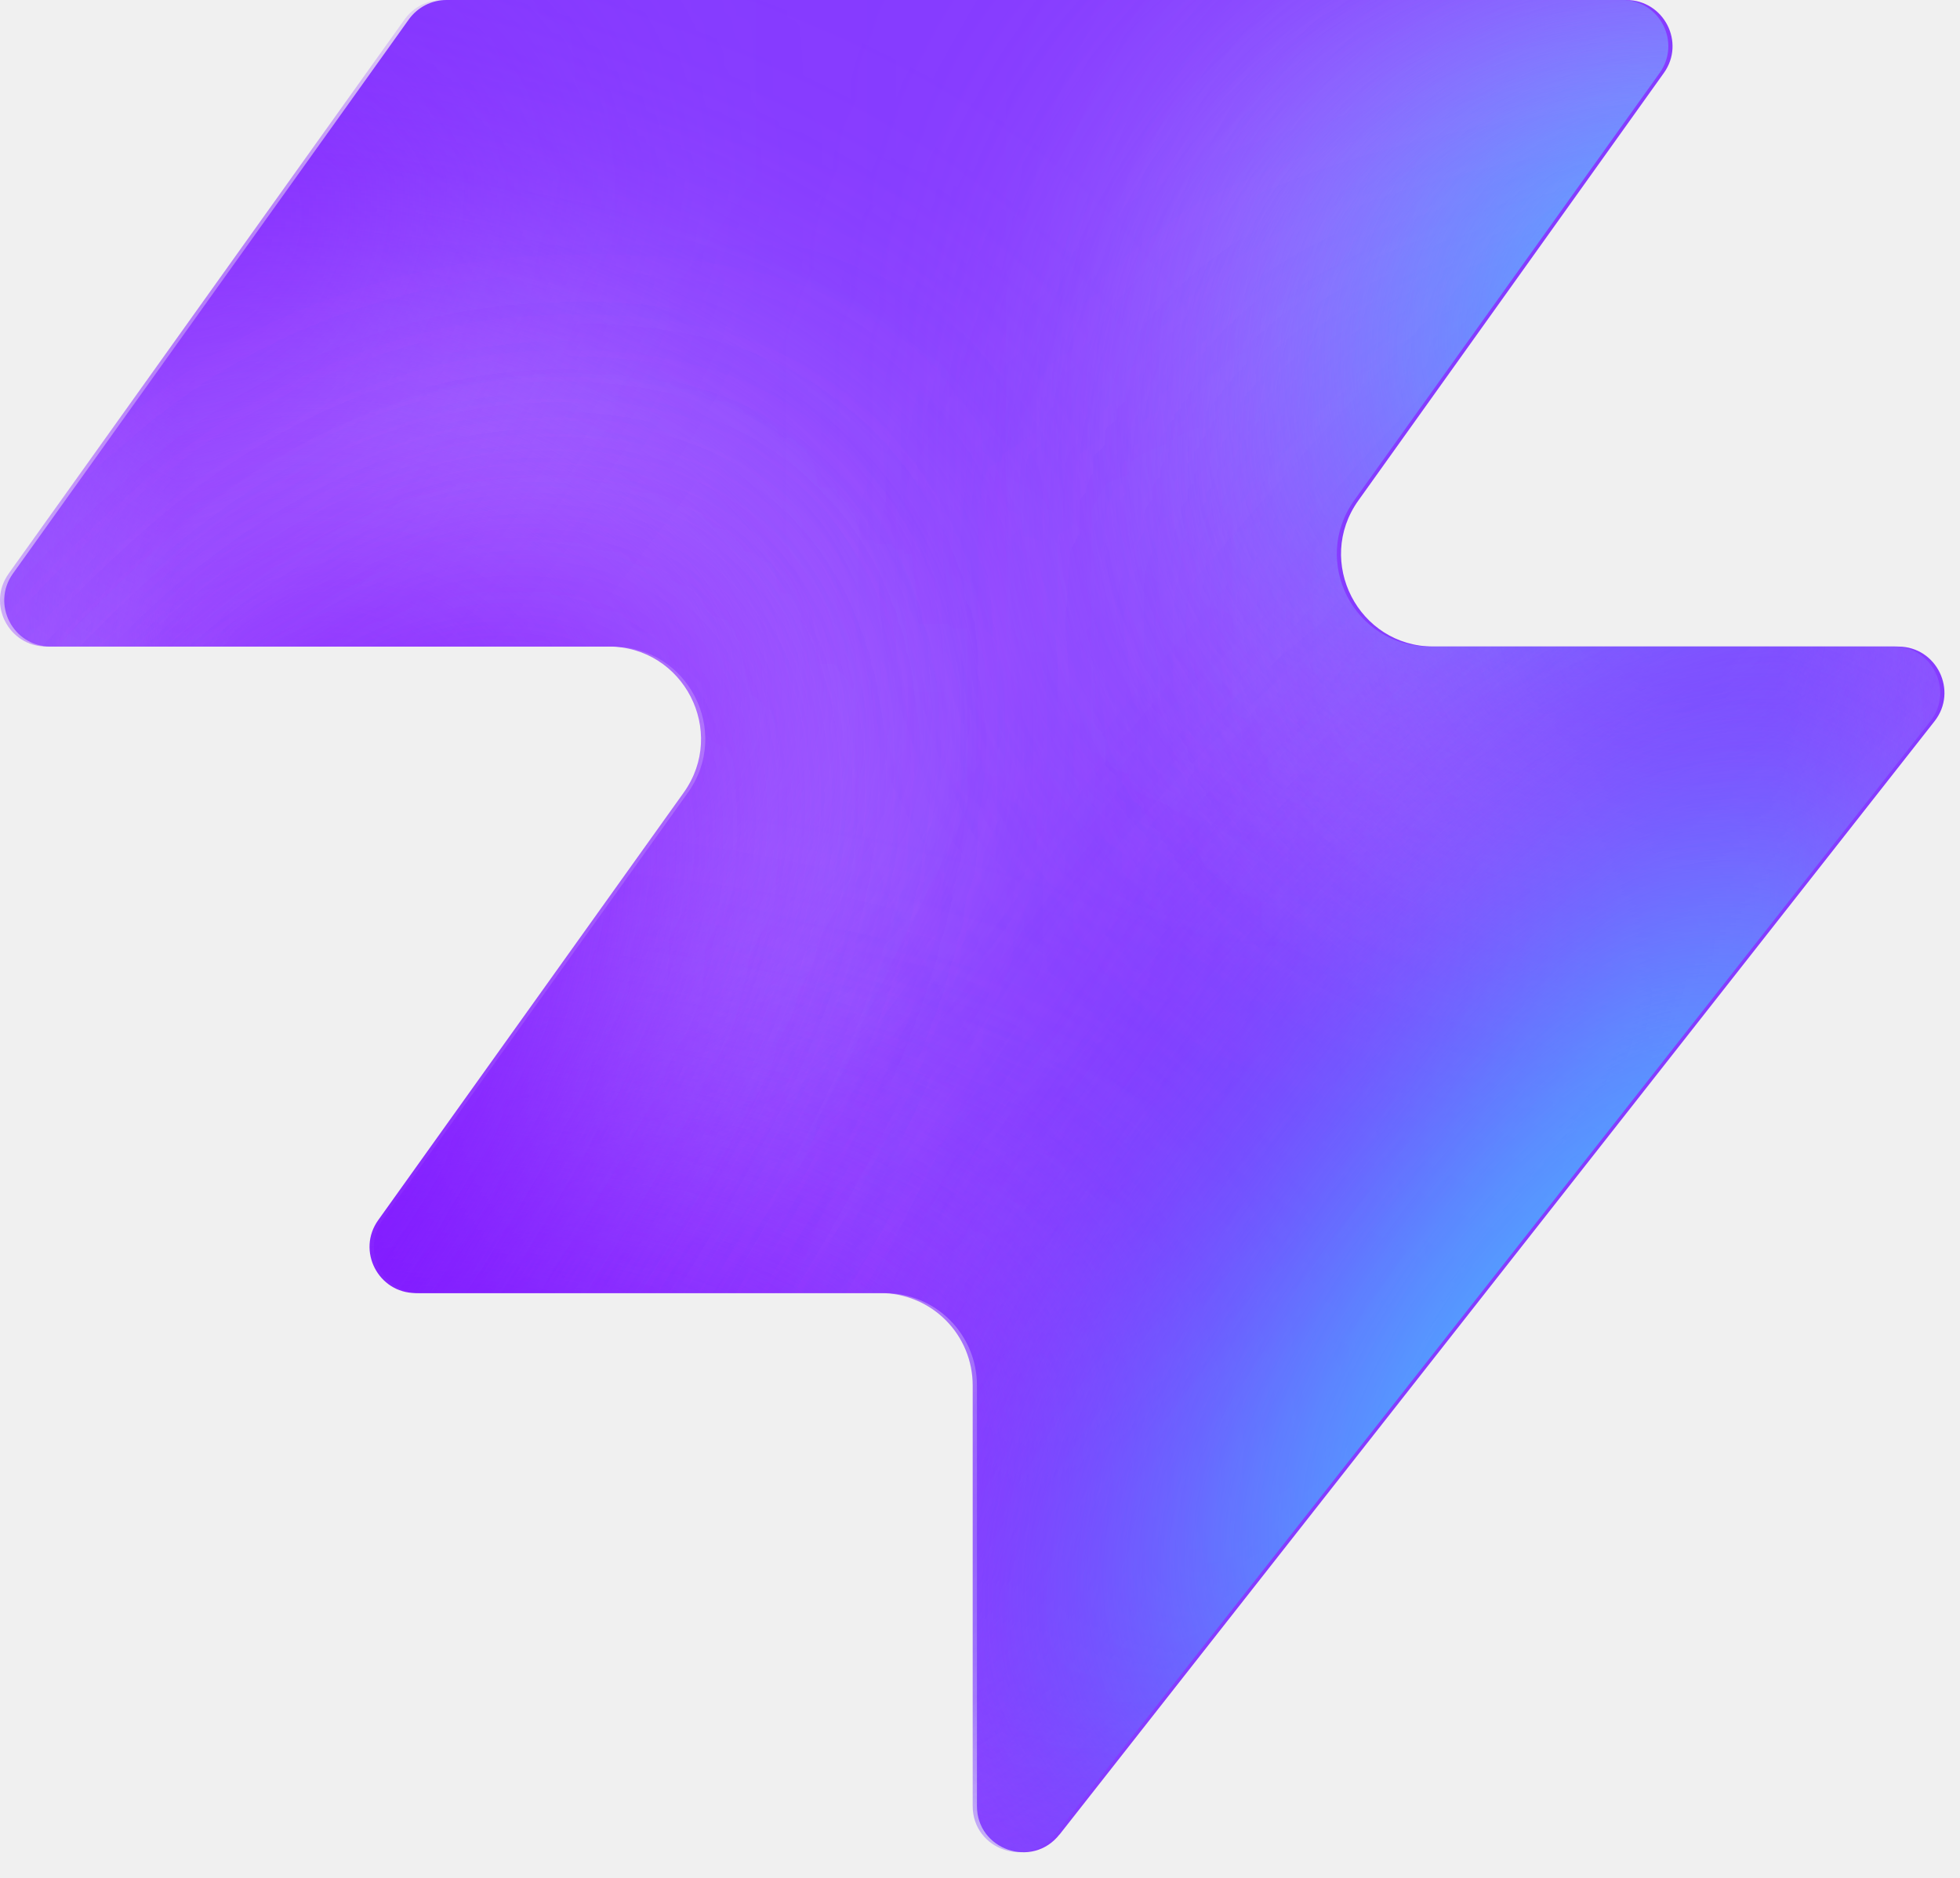
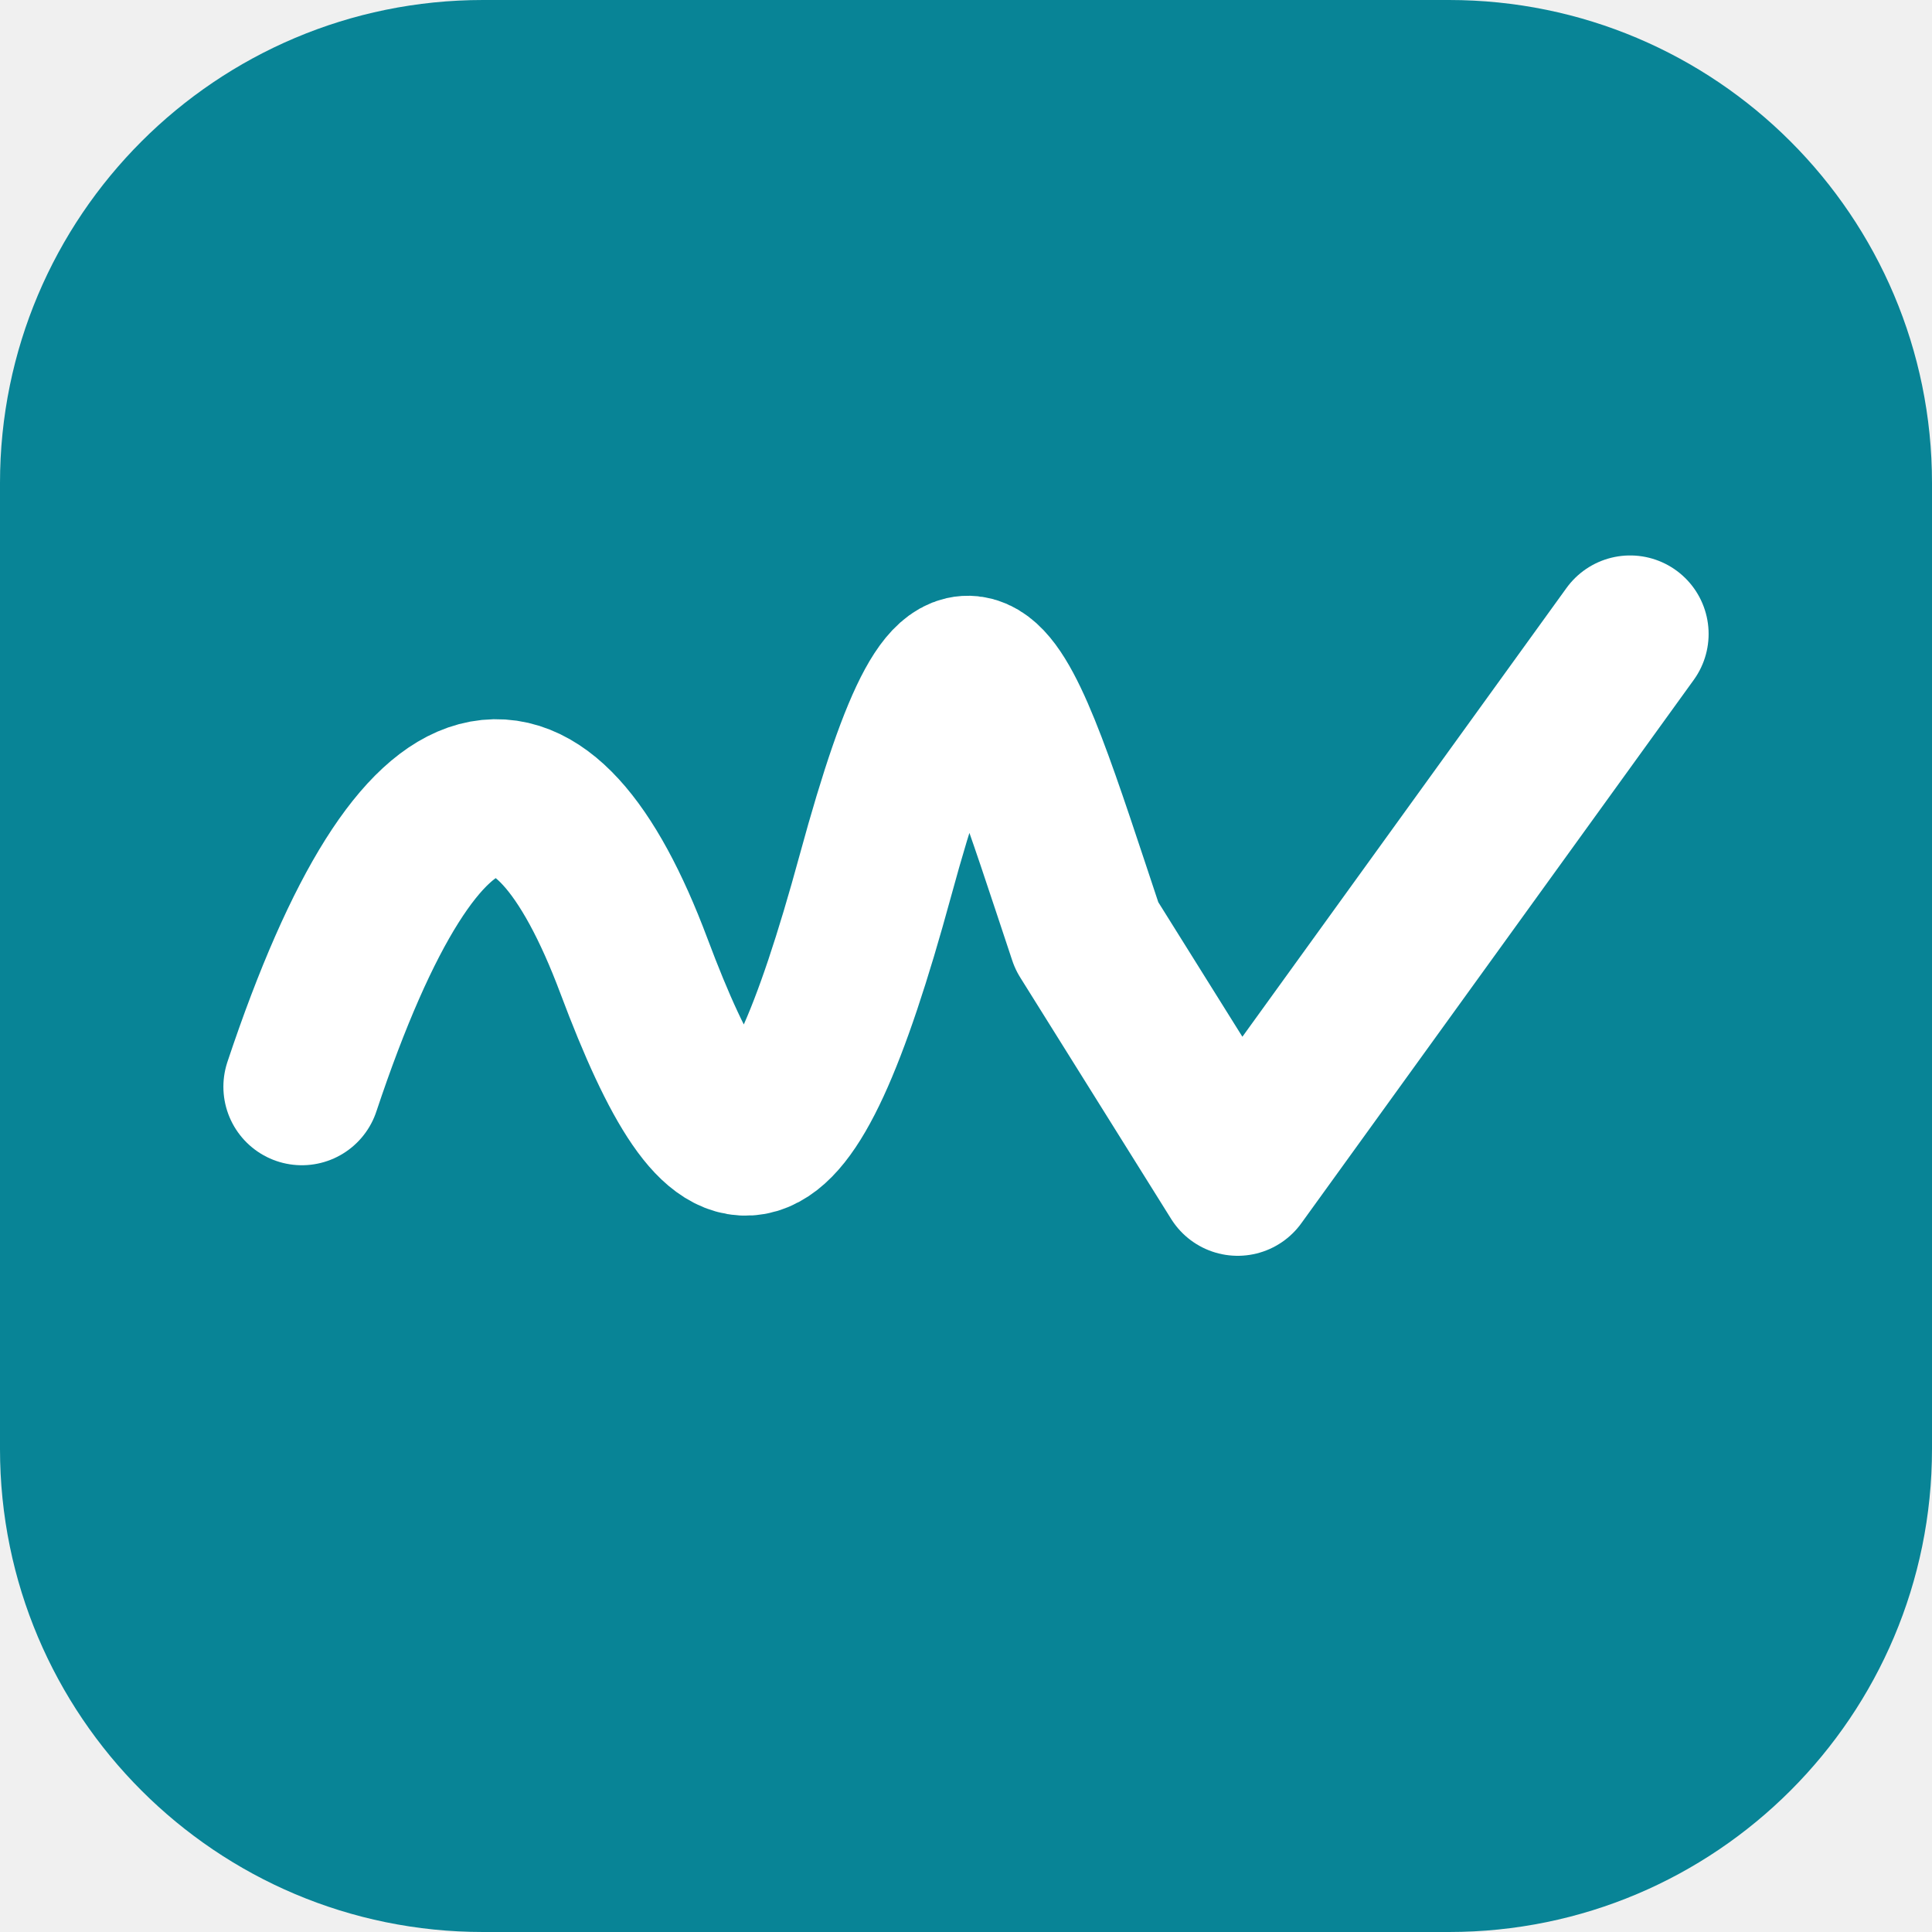
- <svg xmlns="http://www.w3.org/2000/svg" width="48" height="46" fill="none" viewBox="0 0 48 46">
-   <path fill="#863bff" d="M25.946 44.938c-.664.845-2.021.375-2.021-.698V33.937a2.26 2.26 0 0 0-2.262-2.262H10.287c-.92 0-1.456-1.04-.92-1.788l7.48-10.471c1.07-1.497 0-3.578-1.842-3.578H1.237c-.92 0-1.456-1.04-.92-1.788L10.013.474c.214-.297.556-.474.92-.474h28.894c.92 0 1.456 1.04.92 1.788l-7.48 10.471c-1.07 1.498 0 3.579 1.842 3.579h11.377c.943 0 1.473 1.088.89 1.83L25.947 44.94z" style="fill:#863bff;fill:color(display-p3 .525 .23 1);fill-opacity:1" />
-   <mask id="a" width="48" height="46" x="0" y="0" maskUnits="userSpaceOnUse" style="mask-type:alpha">
-     <path fill="#000" d="M25.842 44.938c-.664.844-2.021.375-2.021-.698V33.937a2.26 2.26 0 0 0-2.262-2.262H10.183c-.92 0-1.456-1.04-.92-1.788l7.48-10.471c1.07-1.498 0-3.579-1.842-3.579H1.133c-.92 0-1.456-1.04-.92-1.787L9.91.473c.214-.297.556-.474.92-.474h28.894c.92 0 1.456 1.04.92 1.788l-7.48 10.471c-1.07 1.498 0 3.578 1.842 3.578h11.377c.943 0 1.473 1.088.89 1.832L25.843 44.94z" style="fill:#000;fill-opacity:1" />
-   </mask>
-   <g mask="url(#a)">
-     <g filter="url(#b)">
-       <ellipse cx="5.508" cy="14.704" fill="#ede6ff" rx="5.508" ry="14.704" style="fill:#ede6ff;fill:color(display-p3 .927 .903 1);fill-opacity:1" transform="matrix(.00324 1 1 -.00324 -4.47 31.516)" />
-     </g>
-     <g filter="url(#c)">
-       <ellipse cx="10.399" cy="29.851" fill="#ede6ff" rx="10.399" ry="29.851" style="fill:#ede6ff;fill:color(display-p3 .927 .903 1);fill-opacity:1" transform="matrix(.00324 1 1 -.00324 -39.328 7.883)" />
-     </g>
-     <g filter="url(#d)">
-       <ellipse cx="5.508" cy="30.487" fill="#7e14ff" rx="5.508" ry="30.487" style="fill:#7e14ff;fill:color(display-p3 .492 .077 1);fill-opacity:1" transform="rotate(89.814 -25.913 -14.639)scale(1 -1)" />
-     </g>
-     <g filter="url(#e)">
-       <ellipse cx="5.508" cy="30.599" fill="#7e14ff" rx="5.508" ry="30.599" style="fill:#7e14ff;fill:color(display-p3 .492 .077 1);fill-opacity:1" transform="rotate(89.814 -32.644 -3.334)scale(1 -1)" />
-     </g>
-     <g filter="url(#f)">
-       <ellipse cx="5.508" cy="30.599" fill="#7e14ff" rx="5.508" ry="30.599" style="fill:#7e14ff;fill:color(display-p3 .492 .077 1);fill-opacity:1" transform="matrix(.00324 1 1 -.00324 -34.34 30.47)" />
-     </g>
-     <g filter="url(#g)">
-       <ellipse cx="14.072" cy="22.078" fill="#ede6ff" rx="14.072" ry="22.078" style="fill:#ede6ff;fill:color(display-p3 .927 .903 1);fill-opacity:1" transform="rotate(93.35 24.506 48.493)scale(-1 1)" />
-     </g>
-     <g filter="url(#h)">
-       <ellipse cx="3.47" cy="21.501" fill="#7e14ff" rx="3.47" ry="21.501" style="fill:#7e14ff;fill:color(display-p3 .492 .077 1);fill-opacity:1" transform="rotate(89.009 28.708 47.59)scale(-1 1)" />
-     </g>
-     <g filter="url(#i)">
-       <ellipse cx="3.47" cy="21.501" fill="#7e14ff" rx="3.47" ry="21.501" style="fill:#7e14ff;fill:color(display-p3 .492 .077 1);fill-opacity:1" transform="rotate(89.009 28.708 47.59)scale(-1 1)" />
-     </g>
-     <g filter="url(#j)">
-       <ellipse cx=".387" cy="8.972" fill="#7e14ff" rx="4.407" ry="29.108" style="fill:#7e14ff;fill:color(display-p3 .492 .077 1);fill-opacity:1" transform="rotate(39.51 .387 8.972)" />
-     </g>
-     <g filter="url(#k)">
-       <ellipse cx="47.523" cy="-6.092" fill="#7e14ff" rx="4.407" ry="29.108" style="fill:#7e14ff;fill:color(display-p3 .492 .077 1);fill-opacity:1" transform="rotate(37.892 47.523 -6.092)" />
-     </g>
-     <g filter="url(#l)">
-       <ellipse cx="41.412" cy="6.333" fill="#47bfff" rx="5.971" ry="9.665" style="fill:#47bfff;fill:color(display-p3 .28 .748 1);fill-opacity:1" transform="rotate(37.892 41.412 6.333)" />
-     </g>
-     <g filter="url(#m)">
-       <ellipse cx="-1.879" cy="38.332" fill="#7e14ff" rx="4.407" ry="29.108" style="fill:#7e14ff;fill:color(display-p3 .492 .077 1);fill-opacity:1" transform="rotate(37.892 -1.88 38.332)" />
-     </g>
-     <g filter="url(#n)">
-       <ellipse cx="-1.879" cy="38.332" fill="#7e14ff" rx="4.407" ry="29.108" style="fill:#7e14ff;fill:color(display-p3 .492 .077 1);fill-opacity:1" transform="rotate(37.892 -1.88 38.332)" />
-     </g>
-     <g filter="url(#o)">
-       <ellipse cx="35.651" cy="29.907" fill="#7e14ff" rx="4.407" ry="29.108" style="fill:#7e14ff;fill:color(display-p3 .492 .077 1);fill-opacity:1" transform="rotate(37.892 35.651 29.907)" />
-     </g>
-     <g filter="url(#p)">
-       <ellipse cx="38.418" cy="32.4" fill="#47bfff" rx="5.971" ry="15.297" style="fill:#47bfff;fill:color(display-p3 .28 .748 1);fill-opacity:1" transform="rotate(37.892 38.418 32.4)" />
-     </g>
-   </g>
-   <defs>
-     <filter id="b" width="60.045" height="41.654" x="-19.77" y="16.149" color-interpolation-filters="sRGB" filterUnits="userSpaceOnUse">
-       <feFlood flood-opacity="0" result="BackgroundImageFix" />
-       <feBlend in="SourceGraphic" in2="BackgroundImageFix" result="shape" />
-       <feGaussianBlur result="effect1_foregroundBlur_2002_17158" stdDeviation="7.659" />
-     </filter>
-     <filter id="c" width="90.34" height="51.437" x="-54.613" y="-7.533" color-interpolation-filters="sRGB" filterUnits="userSpaceOnUse">
-       <feFlood flood-opacity="0" result="BackgroundImageFix" />
-       <feBlend in="SourceGraphic" in2="BackgroundImageFix" result="shape" />
-       <feGaussianBlur result="effect1_foregroundBlur_2002_17158" stdDeviation="7.659" />
-     </filter>
-     <filter id="d" width="79.355" height="29.4" x="-49.64" y="2.03" color-interpolation-filters="sRGB" filterUnits="userSpaceOnUse">
-       <feFlood flood-opacity="0" result="BackgroundImageFix" />
-       <feBlend in="SourceGraphic" in2="BackgroundImageFix" result="shape" />
-       <feGaussianBlur result="effect1_foregroundBlur_2002_17158" stdDeviation="4.596" />
-     </filter>
-     <filter id="e" width="79.579" height="29.4" x="-45.045" y="20.029" color-interpolation-filters="sRGB" filterUnits="userSpaceOnUse">
-       <feFlood flood-opacity="0" result="BackgroundImageFix" />
-       <feBlend in="SourceGraphic" in2="BackgroundImageFix" result="shape" />
-       <feGaussianBlur result="effect1_foregroundBlur_2002_17158" stdDeviation="4.596" />
-     </filter>
-     <filter id="f" width="79.579" height="29.4" x="-43.513" y="21.178" color-interpolation-filters="sRGB" filterUnits="userSpaceOnUse">
-       <feFlood flood-opacity="0" result="BackgroundImageFix" />
-       <feBlend in="SourceGraphic" in2="BackgroundImageFix" result="shape" />
-       <feGaussianBlur result="effect1_foregroundBlur_2002_17158" stdDeviation="4.596" />
-     </filter>
-     <filter id="g" width="74.749" height="58.852" x="15.756" y="-17.901" color-interpolation-filters="sRGB" filterUnits="userSpaceOnUse">
-       <feFlood flood-opacity="0" result="BackgroundImageFix" />
-       <feBlend in="SourceGraphic" in2="BackgroundImageFix" result="shape" />
-       <feGaussianBlur result="effect1_foregroundBlur_2002_17158" stdDeviation="7.659" />
-     </filter>
-     <filter id="h" width="61.377" height="25.362" x="23.548" y="2.284" color-interpolation-filters="sRGB" filterUnits="userSpaceOnUse">
-       <feFlood flood-opacity="0" result="BackgroundImageFix" />
-       <feBlend in="SourceGraphic" in2="BackgroundImageFix" result="shape" />
-       <feGaussianBlur result="effect1_foregroundBlur_2002_17158" stdDeviation="4.596" />
-     </filter>
-     <filter id="i" width="61.377" height="25.362" x="23.548" y="2.284" color-interpolation-filters="sRGB" filterUnits="userSpaceOnUse">
-       <feFlood flood-opacity="0" result="BackgroundImageFix" />
-       <feBlend in="SourceGraphic" in2="BackgroundImageFix" result="shape" />
-       <feGaussianBlur result="effect1_foregroundBlur_2002_17158" stdDeviation="4.596" />
-     </filter>
-     <filter id="j" width="56.045" height="63.649" x="-27.636" y="-22.853" color-interpolation-filters="sRGB" filterUnits="userSpaceOnUse">
-       <feFlood flood-opacity="0" result="BackgroundImageFix" />
-       <feBlend in="SourceGraphic" in2="BackgroundImageFix" result="shape" />
-       <feGaussianBlur result="effect1_foregroundBlur_2002_17158" stdDeviation="4.596" />
-     </filter>
-     <filter id="k" width="54.814" height="64.646" x="20.116" y="-38.415" color-interpolation-filters="sRGB" filterUnits="userSpaceOnUse">
-       <feFlood flood-opacity="0" result="BackgroundImageFix" />
-       <feBlend in="SourceGraphic" in2="BackgroundImageFix" result="shape" />
-       <feGaussianBlur result="effect1_foregroundBlur_2002_17158" stdDeviation="4.596" />
-     </filter>
-     <filter id="l" width="33.541" height="35.313" x="24.641" y="-11.323" color-interpolation-filters="sRGB" filterUnits="userSpaceOnUse">
-       <feFlood flood-opacity="0" result="BackgroundImageFix" />
-       <feBlend in="SourceGraphic" in2="BackgroundImageFix" result="shape" />
-       <feGaussianBlur result="effect1_foregroundBlur_2002_17158" stdDeviation="4.596" />
-     </filter>
-     <filter id="m" width="54.814" height="64.646" x="-29.286" y="6.009" color-interpolation-filters="sRGB" filterUnits="userSpaceOnUse">
-       <feFlood flood-opacity="0" result="BackgroundImageFix" />
-       <feBlend in="SourceGraphic" in2="BackgroundImageFix" result="shape" />
-       <feGaussianBlur result="effect1_foregroundBlur_2002_17158" stdDeviation="4.596" />
-     </filter>
-     <filter id="n" width="54.814" height="64.646" x="-29.286" y="6.009" color-interpolation-filters="sRGB" filterUnits="userSpaceOnUse">
-       <feFlood flood-opacity="0" result="BackgroundImageFix" />
-       <feBlend in="SourceGraphic" in2="BackgroundImageFix" result="shape" />
-       <feGaussianBlur result="effect1_foregroundBlur_2002_17158" stdDeviation="4.596" />
-     </filter>
-     <filter id="o" width="54.814" height="64.646" x="8.244" y="-2.416" color-interpolation-filters="sRGB" filterUnits="userSpaceOnUse">
-       <feFlood flood-opacity="0" result="BackgroundImageFix" />
-       <feBlend in="SourceGraphic" in2="BackgroundImageFix" result="shape" />
-       <feGaussianBlur result="effect1_foregroundBlur_2002_17158" stdDeviation="4.596" />
-     </filter>
-     <filter id="p" width="39.409" height="43.623" x="18.713" y="10.588" color-interpolation-filters="sRGB" filterUnits="userSpaceOnUse">
-       <feFlood flood-opacity="0" result="BackgroundImageFix" />
-       <feBlend in="SourceGraphic" in2="BackgroundImageFix" result="shape" />
-       <feGaussianBlur result="effect1_foregroundBlur_2002_17158" stdDeviation="4.596" />
-     </filter>
-   </defs>
+ <svg xmlns="http://www.w3.org/2000/svg" viewBox="0 0 32 32">
+   <rect width="32" height="32" rx="8" fill="#088496" />
+   <path d="M5 18 C 7 12, 9 12, 10.5 16 S 13 20, 14.5 14.5 S 16.5 11, 18 15.5 L 20.5 19.5 L 27 10.5" fill="none" stroke="#ffffff" stroke-width="2.6" stroke-linecap="round" stroke-linejoin="round" />
</svg>
